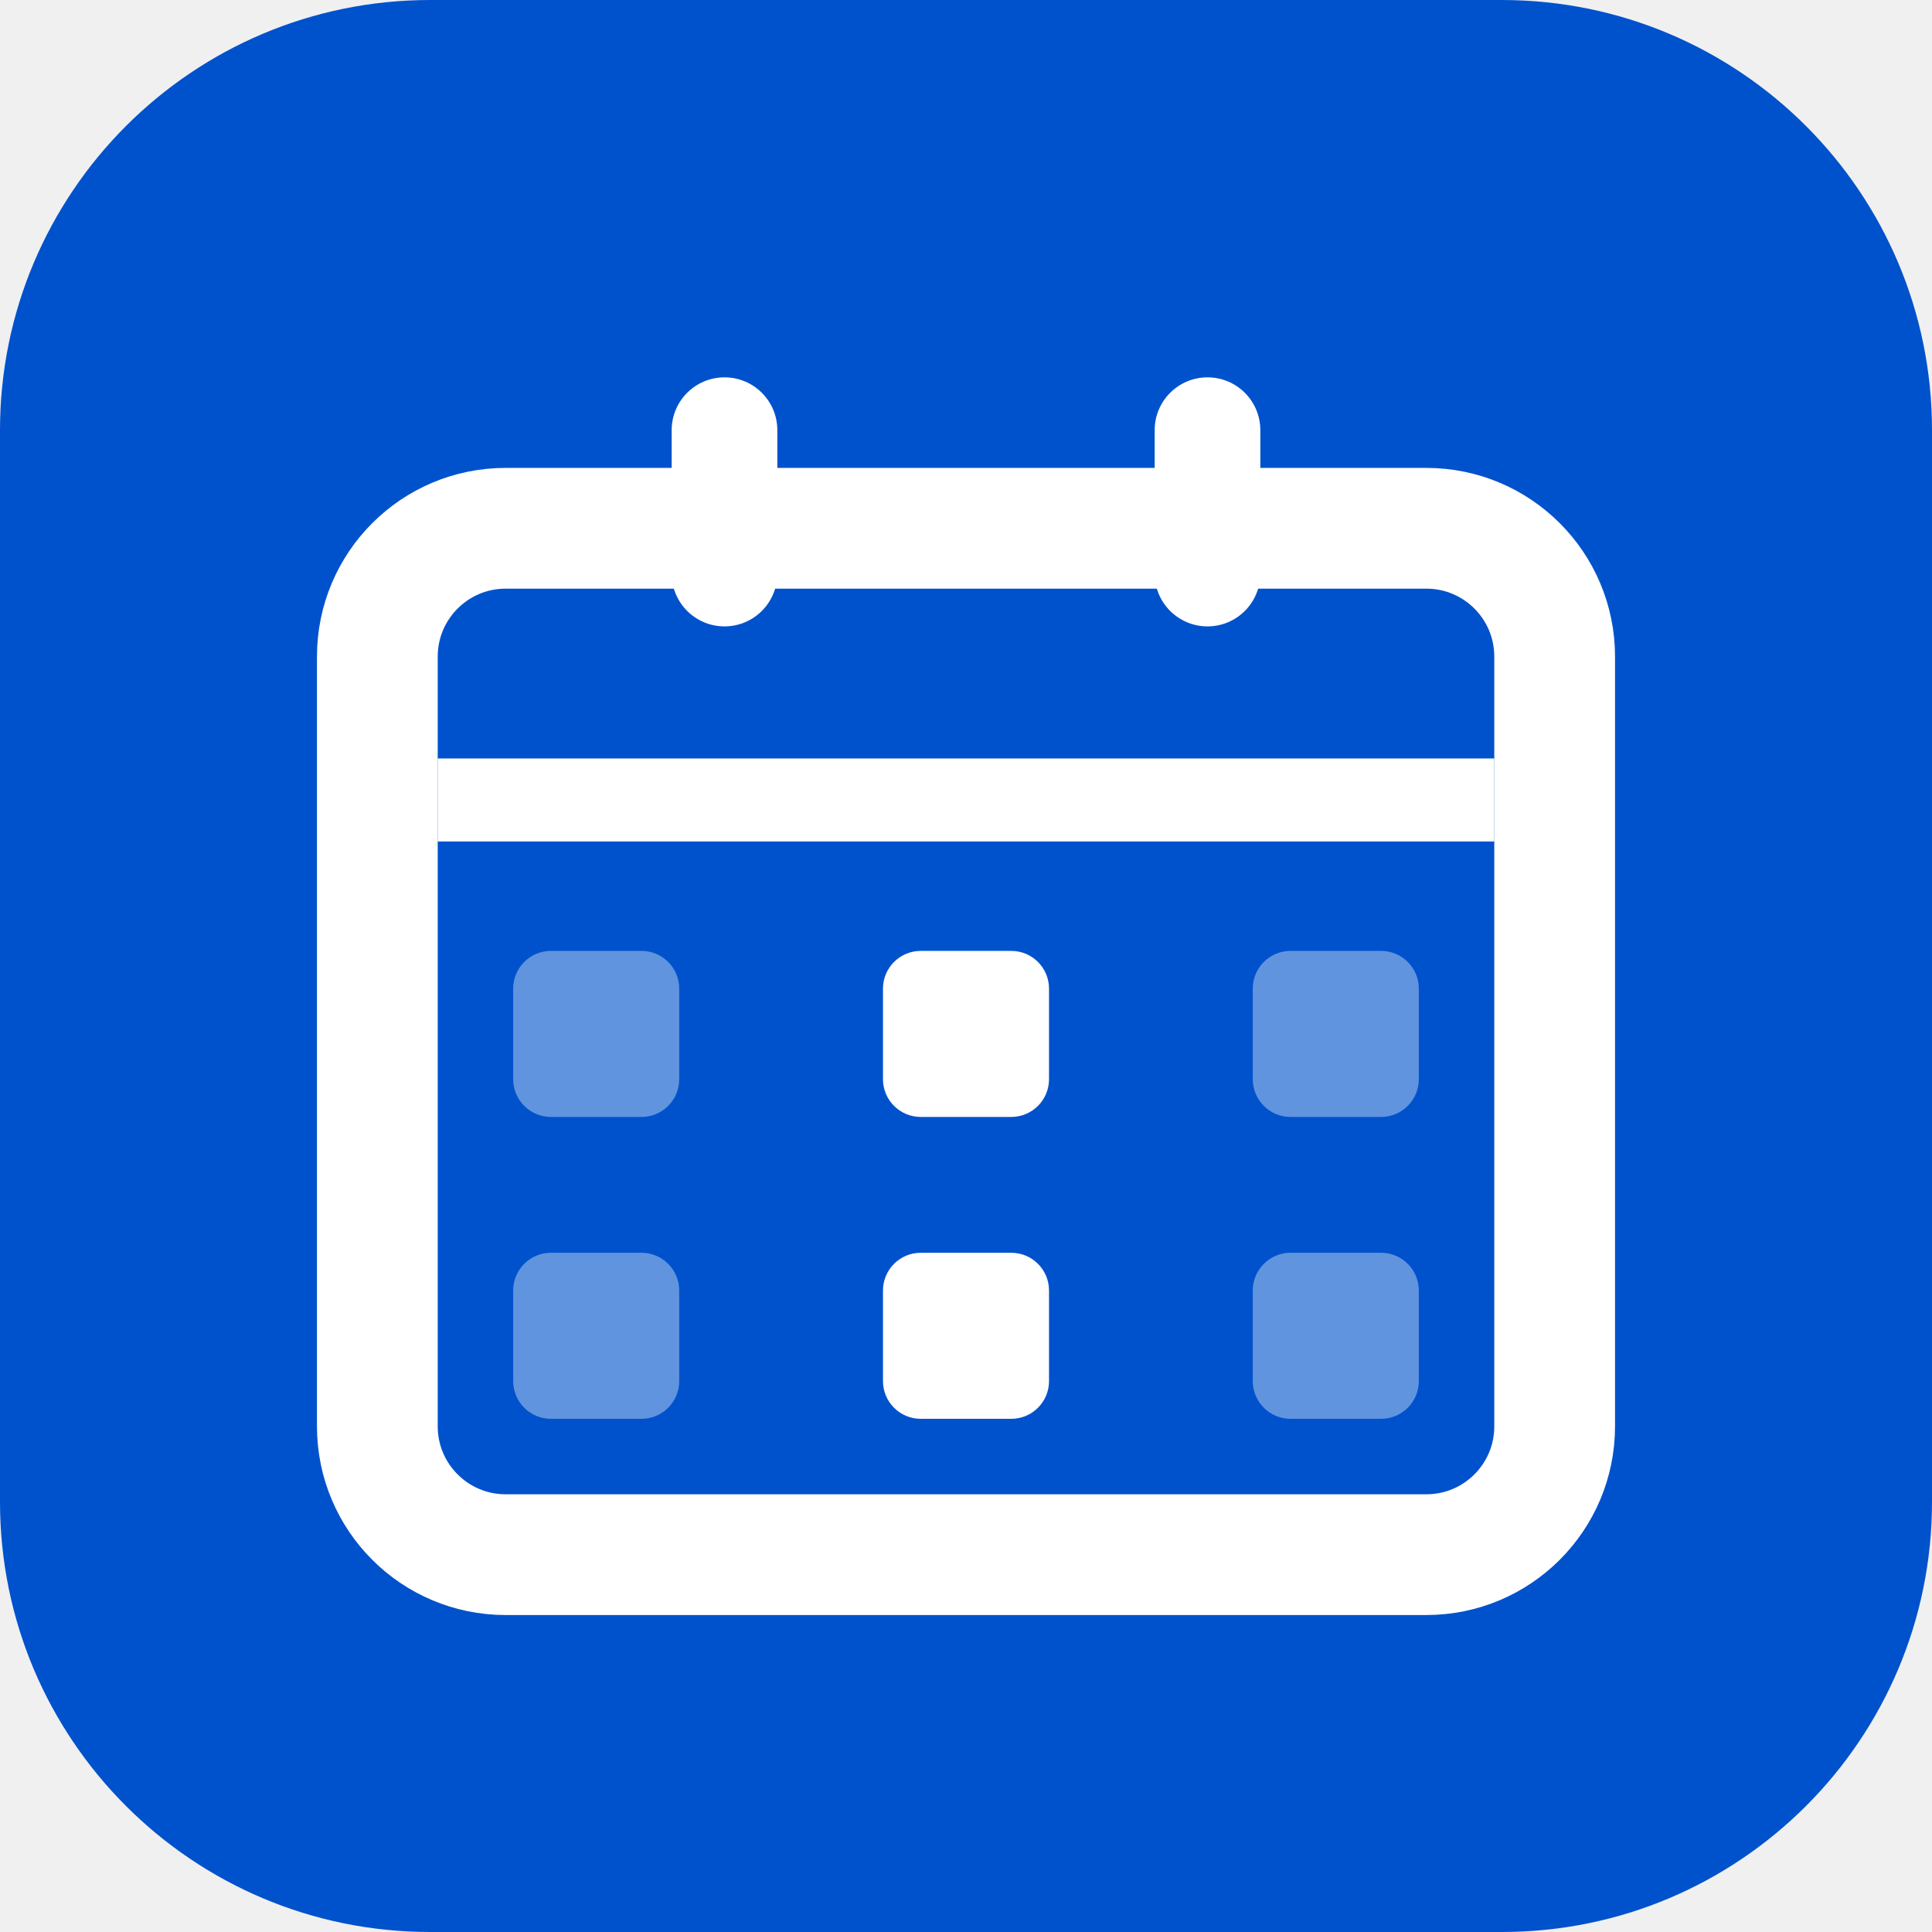
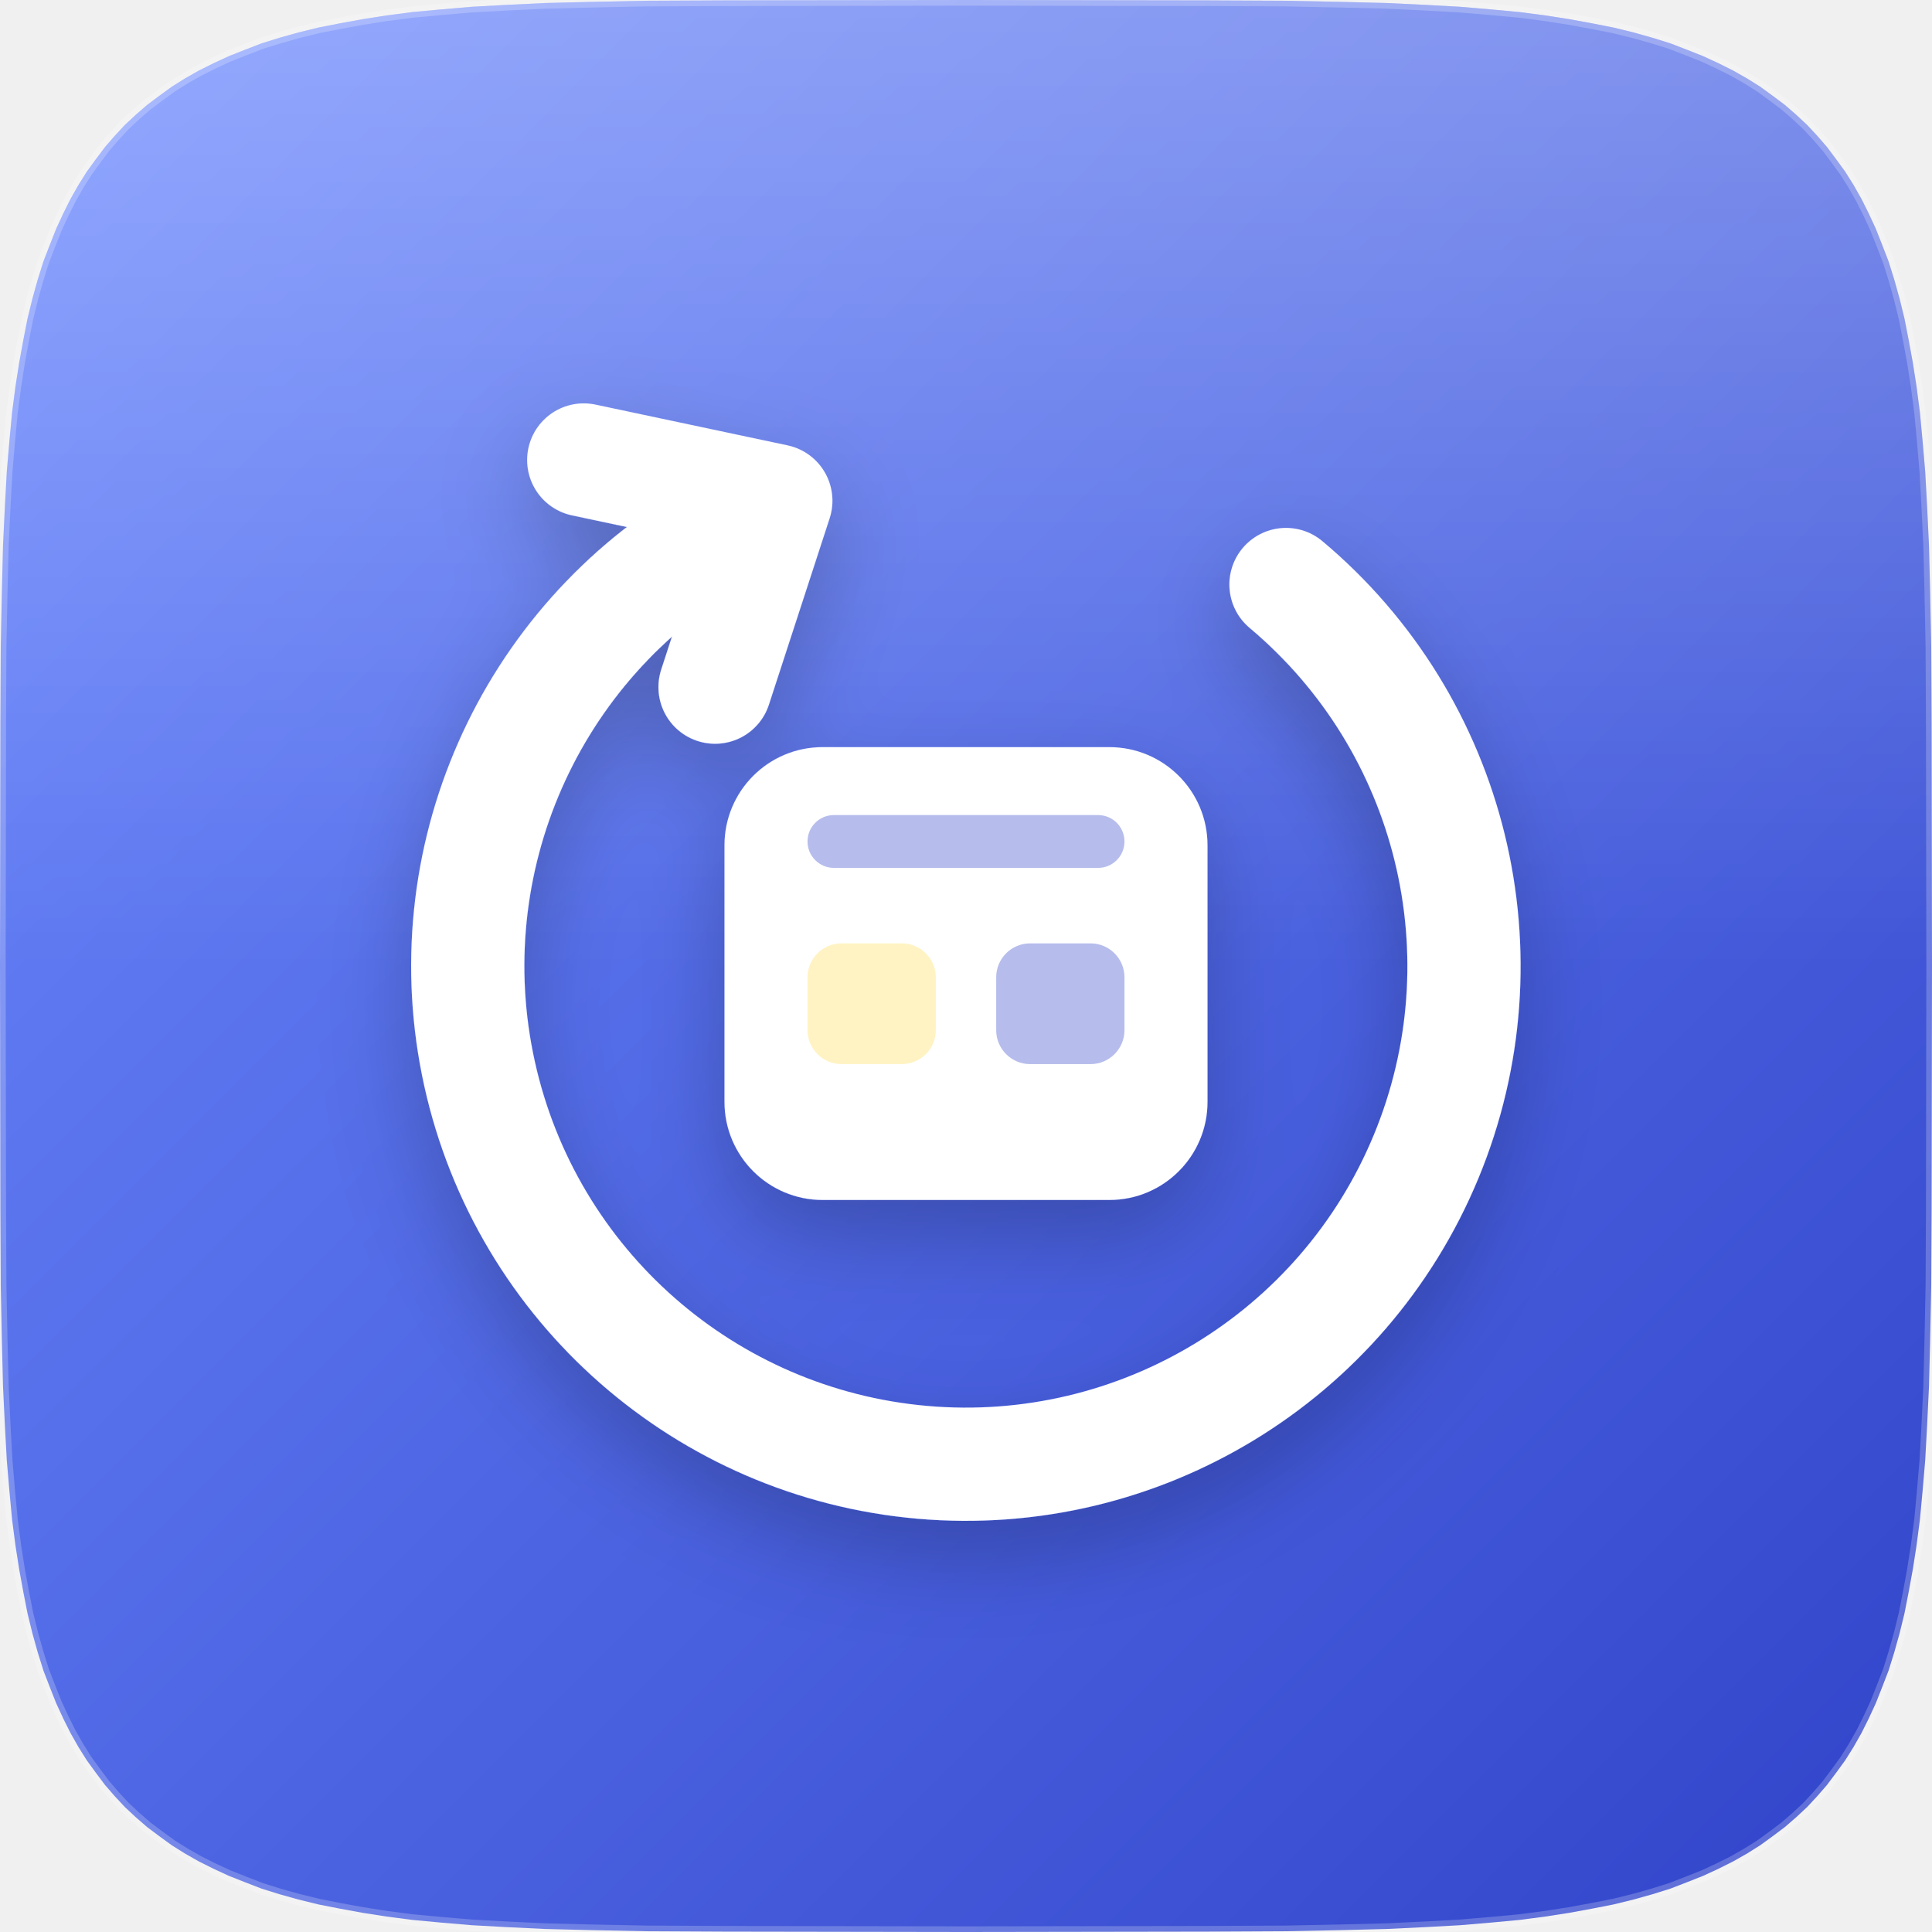
- <svg xmlns="http://www.w3.org/2000/svg" viewBox="0 0 512 512" role="img" aria-label="Recur">
-   <rect width="512" height="512" rx="114" fill="#0052cc" />
-   <g fill="#ffffff">
-     <rect x="178" y="100" width="28" height="66" rx="14" />
-     <rect x="306" y="100" width="28" height="66" rx="14" />
-   </g>
-   <rect x="100" y="140" width="312" height="272" rx="34" fill="none" stroke="#ffffff" stroke-width="32" />
-   <path d="M 116 212 H 396" stroke="#ffffff" stroke-width="22" />
-   <g fill="#ffffff">
-     <rect x="136" y="252" width="44" height="44" rx="10" fill-opacity="0.38" />
-     <rect x="234" y="252" width="44" height="44" rx="10" />
-     <rect x="332" y="252" width="44" height="44" rx="10" fill-opacity="0.38" />
-     <rect x="136" y="332" width="44" height="44" rx="10" fill-opacity="0.38" />
-     <rect x="234" y="332" width="44" height="44" rx="10" />
-     <rect x="332" y="332" width="44" height="44" rx="10" fill-opacity="0.38" />
+ <svg xmlns="http://www.w3.org/2000/svg" role="img" aria-label="Recur for Jira" viewBox="0 0 512 512" width="512" height="512">
+   <defs>
+     <linearGradient id="bgrecurA" x1="0" y1="0" x2="1" y2="1">
+       <stop offset="0" stop-color="#6E8BFF" />
+       <stop offset="1" stop-color="#3043C9" />
+     </linearGradient>
+     <linearGradient id="shrecurA" x1="0" y1="0" x2="0" y2="1">
+       <stop offset="0" stop-color="#fff" stop-opacity=".28" />
+       <stop offset=".5" stop-color="#fff" stop-opacity="0" />
+     </linearGradient>
+     <filter id="dsrecurA" x="-20%" y="-20%" width="140%" height="140%">
+       <feDropShadow dx="0" dy="10" stdDeviation="12" flood-color="#000" flood-opacity=".22" />
+     </filter>
+   </defs>
+   <path d="M512.0,256.0 L511.9,320.1 L511.8,340.6 L511.5,355.5 L511.2,367.5 L510.7,377.9 L510.2,387.0 L509.5,395.2 L508.8,402.7 L507.9,409.6 L506.9,416.0 L505.8,422.0 L504.7,427.6 L503.4,432.9 L502.0,437.9 L500.5,442.7 L498.8,447.1 L497.1,451.4 L495.2,455.5 L493.3,459.3 L491.2,463.0 L489.0,466.5 L486.6,469.8 L484.2,473.0 L481.6,476.0 L478.9,478.9 L476.0,481.6 L473.0,484.2 L469.8,486.6 L466.5,489.0 L463.0,491.2 L459.3,493.3 L455.5,495.2 L451.4,497.1 L447.1,498.8 L442.7,500.5 L437.9,502.0 L432.9,503.4 L427.6,504.7 L422.0,505.8 L416.0,506.9 L409.6,507.9 L402.7,508.8 L395.2,509.5 L387.0,510.2 L377.9,510.7 L367.5,511.2 L355.5,511.5 L340.6,511.8 L320.1,511.9 L256.0,512.0 L191.9,511.9 L171.4,511.8 L156.5,511.5 L144.5,511.2 L134.1,510.7 L125.0,510.2 L116.8,509.5 L109.3,508.8 L102.4,507.9 L96.0,506.9 L90.0,505.8 L84.4,504.7 L79.1,503.4 L74.1,502.0 L69.3,500.5 L64.9,498.8 L60.6,497.1 L56.5,495.2 L52.7,493.3 L49.0,491.2 L45.5,489.0 L42.2,486.6 L39.0,484.2 L36.0,481.6 L33.1,478.9 L30.4,476.0 L27.8,473.0 L25.4,469.8 L23.0,466.5 L20.8,463.0 L18.7,459.3 L16.8,455.5 L14.9,451.4 L13.2,447.1 L11.5,442.7 L10.0,437.9 L8.6,432.9 L7.3,427.6 L6.2,422.0 L5.1,416.0 L4.1,409.6 L3.2,402.7 L2.5,395.2 L1.8,387.0 L1.3,377.9 L0.8,367.5 L0.5,355.5 L0.2,340.6 L0.1,320.1 L0.0,256.0 L0.1,191.9 L0.2,171.4 L0.5,156.5 L0.8,144.5 L1.3,134.1 L1.8,125.0 L2.5,116.8 L3.2,109.3 L4.1,102.4 L5.1,96.0 L6.2,90.0 L7.3,84.4 L8.6,79.1 L10.0,74.1 L11.5,69.3 L13.2,64.9 L14.9,60.6 L16.8,56.5 L18.7,52.7 L20.8,49.0 L23.0,45.5 L25.4,42.2 L27.8,39.0 L30.4,36.0 L33.1,33.1 L36.0,30.4 L39.0,27.8 L42.2,25.4 L45.5,23.0 L49.0,20.8 L52.7,18.7 L56.5,16.8 L60.6,14.9 L64.9,13.2 L69.3,11.5 L74.1,10.0 L79.1,8.6 L84.4,7.3 L90.0,6.2 L96.0,5.1 L102.4,4.1 L109.3,3.2 L116.8,2.5 L125.0,1.8 L134.1,1.3 L144.5,0.8 L156.5,0.5 L171.4,0.2 L191.9,0.1 L256.0,0.0 L320.1,0.1 L340.6,0.2 L355.5,0.5 L367.5,0.8 L377.9,1.3 L387.0,1.8 L395.2,2.5 L402.7,3.2 L409.6,4.1 L416.0,5.1 L422.0,6.2 L427.6,7.3 L432.9,8.6 L437.9,10.0 L442.7,11.5 L447.1,13.2 L451.4,14.9 L455.5,16.8 L459.3,18.7 L463.0,20.8 L466.5,23.0 L469.8,25.4 L473.0,27.8 L476.0,30.4 L478.9,33.1 L481.6,36.0 L484.2,39.0 L486.6,42.2 L489.0,45.5 L491.2,49.0 L493.3,52.7 L495.2,56.5 L497.1,60.6 L498.8,64.9 L500.5,69.3 L502.0,74.1 L503.4,79.1 L504.7,84.4 L505.8,90.0 L506.9,96.0 L507.9,102.4 L508.8,109.3 L509.5,116.8 L510.2,125.0 L510.7,134.1 L511.2,144.5 L511.5,156.5 L511.8,171.4 L511.9,191.9Z" fill="url(#bgrecurA)" />
+   <path d="M512.0,256.0 L511.9,320.1 L511.8,340.6 L511.5,355.5 L511.2,367.5 L510.7,377.9 L510.2,387.0 L509.5,395.2 L508.8,402.7 L507.9,409.6 L506.9,416.0 L505.8,422.0 L504.7,427.6 L503.4,432.9 L502.0,437.9 L500.5,442.7 L498.8,447.1 L497.1,451.4 L495.2,455.5 L493.3,459.3 L491.2,463.0 L489.0,466.5 L486.6,469.8 L484.2,473.0 L481.6,476.0 L478.9,478.9 L476.0,481.6 L473.0,484.2 L469.8,486.6 L466.5,489.0 L463.0,491.2 L459.3,493.3 L455.5,495.2 L451.4,497.1 L447.1,498.8 L442.7,500.5 L437.9,502.0 L432.9,503.4 L427.6,504.7 L422.0,505.8 L416.0,506.9 L409.6,507.9 L402.7,508.8 L395.2,509.5 L387.0,510.2 L377.9,510.7 L367.5,511.2 L355.5,511.5 L340.6,511.8 L320.1,511.9 L256.0,512.0 L191.9,511.9 L171.4,511.8 L156.5,511.5 L144.5,511.2 L134.1,510.7 L125.0,510.2 L116.8,509.5 L109.3,508.8 L102.4,507.9 L96.0,506.9 L90.0,505.8 L84.4,504.7 L79.1,503.4 L74.1,502.0 L69.3,500.5 L64.9,498.8 L60.6,497.1 L56.5,495.2 L52.7,493.3 L49.0,491.2 L45.5,489.0 L42.2,486.6 L39.0,484.2 L36.0,481.6 L33.1,478.9 L30.4,476.0 L27.8,473.0 L25.4,469.8 L23.0,466.5 L20.8,463.0 L18.7,459.3 L16.8,455.5 L14.9,451.4 L13.2,447.1 L11.5,442.7 L10.0,437.9 L8.6,432.9 L7.3,427.6 L6.2,422.0 L5.1,416.0 L4.1,409.6 L3.2,402.7 L2.5,395.2 L1.8,387.0 L1.3,377.9 L0.8,367.5 L0.5,355.5 L0.2,340.6 L0.1,320.1 L0.0,256.0 L0.1,191.9 L0.2,171.4 L0.5,156.5 L0.8,144.5 L1.3,134.1 L1.8,125.0 L2.5,116.8 L3.2,109.3 L4.1,102.4 L5.1,96.0 L6.2,90.0 L7.3,84.4 L8.6,79.1 L10.0,74.1 L11.5,69.3 L13.2,64.9 L14.9,60.6 L16.8,56.5 L18.7,52.7 L20.8,49.0 L23.0,45.5 L25.4,42.2 L27.8,39.0 L30.4,36.0 L33.1,33.1 L36.0,30.4 L39.0,27.8 L42.2,25.4 L45.5,23.0 L49.0,20.8 L52.7,18.7 L56.5,16.8 L60.6,14.9 L64.9,13.2 L69.3,11.5 L74.1,10.0 L79.1,8.6 L84.4,7.3 L90.0,6.2 L96.0,5.1 L102.4,4.1 L109.3,3.2 L116.8,2.5 L125.0,1.8 L134.1,1.3 L144.5,0.8 L156.5,0.5 L171.4,0.2 L191.9,0.1 L256.0,0.0 L320.1,0.1 L340.6,0.2 L355.5,0.5 L367.5,0.8 L377.9,1.3 L387.0,1.8 L395.2,2.5 L402.7,3.2 L409.6,4.1 L416.0,5.1 L422.0,6.2 L427.6,7.3 L432.9,8.6 L437.9,10.0 L442.7,11.5 L447.1,13.2 L451.4,14.9 L455.5,16.8 L459.3,18.7 L463.0,20.8 L466.5,23.0 L469.8,25.4 L473.0,27.8 L476.0,30.4 L478.9,33.1 L481.6,36.0 L484.2,39.0 L486.6,42.2 L489.0,45.5 L491.2,49.0 L493.3,52.7 L495.2,56.5 L497.1,60.6 L498.8,64.9 L500.5,69.3 L502.0,74.1 L503.4,79.1 L504.7,84.4 L505.8,90.0 L506.9,96.0 L507.9,102.4 L508.8,109.3 L509.5,116.8 L510.2,125.0 L510.7,134.1 L511.2,144.5 L511.5,156.5 L511.8,171.4 L511.9,191.9Z" fill="url(#shrecurA)" />
+   <path d="M512.0,256.0 L511.9,320.1 L511.8,340.6 L511.5,355.5 L511.2,367.5 L510.7,377.9 L510.2,387.0 L509.5,395.2 L508.8,402.7 L507.9,409.6 L506.9,416.0 L505.8,422.0 L504.7,427.6 L503.4,432.9 L502.0,437.9 L500.5,442.7 L498.8,447.1 L497.1,451.4 L495.2,455.5 L493.3,459.3 L491.2,463.0 L489.0,466.5 L486.6,469.8 L484.2,473.0 L481.6,476.0 L478.9,478.9 L476.0,481.6 L473.0,484.2 L469.8,486.6 L466.5,489.0 L463.0,491.2 L459.3,493.3 L455.5,495.2 L451.4,497.1 L447.1,498.8 L442.7,500.5 L437.9,502.0 L432.9,503.4 L427.6,504.7 L422.0,505.8 L416.0,506.9 L409.6,507.9 L402.7,508.8 L395.2,509.5 L387.0,510.2 L377.9,510.7 L367.5,511.2 L355.5,511.5 L340.6,511.8 L320.1,511.9 L256.0,512.0 L191.9,511.9 L171.4,511.8 L156.5,511.5 L144.5,511.2 L134.1,510.7 L125.0,510.2 L116.8,509.5 L109.3,508.8 L102.4,507.9 L96.0,506.9 L90.0,505.8 L84.4,504.7 L79.1,503.4 L74.1,502.0 L69.3,500.5 L64.9,498.8 L60.6,497.1 L56.5,495.2 L52.7,493.3 L49.0,491.2 L45.5,489.0 L42.2,486.6 L39.0,484.2 L36.0,481.6 L33.1,478.9 L30.4,476.0 L27.8,473.0 L25.4,469.8 L23.0,466.5 L20.8,463.0 L18.7,459.3 L16.8,455.5 L14.9,451.4 L13.2,447.1 L11.5,442.7 L10.0,437.9 L8.6,432.9 L7.3,427.6 L6.2,422.0 L5.1,416.0 L4.1,409.6 L3.2,402.7 L2.5,395.2 L1.8,387.0 L1.3,377.9 L0.8,367.5 L0.5,355.5 L0.2,340.6 L0.1,320.1 L0.0,256.0 L0.1,191.9 L0.2,171.4 L0.5,156.5 L0.8,144.5 L1.3,134.1 L1.8,125.0 L2.5,116.8 L3.2,109.3 L4.1,102.4 L5.1,96.0 L6.2,90.0 L7.3,84.4 L8.6,79.1 L10.0,74.1 L11.5,69.3 L13.2,64.9 L14.9,60.6 L16.8,56.5 L18.7,52.7 L20.8,49.0 L23.0,45.5 L25.4,42.2 L27.8,39.0 L30.4,36.0 L33.1,33.1 L36.0,30.4 L39.0,27.8 L42.2,25.4 L45.5,23.0 L49.0,20.8 L52.7,18.7 L56.5,16.8 L60.6,14.9 L64.9,13.2 L69.3,11.5 L74.1,10.0 L79.1,8.6 L84.4,7.3 L90.0,6.2 L96.0,5.1 L102.4,4.1 L109.3,3.2 L116.8,2.5 L125.0,1.8 L134.1,1.3 L144.5,0.8 L156.5,0.5 L171.4,0.2 L191.9,0.1 L256.0,0.0 L320.1,0.1 L340.6,0.2 L355.5,0.5 L367.5,0.8 L377.9,1.3 L387.0,1.8 L395.2,2.5 L402.7,3.2 L409.6,4.1 L416.0,5.1 L422.0,6.2 L427.6,7.3 L432.9,8.6 L437.9,10.0 L442.7,11.5 L447.1,13.2 L451.4,14.9 L455.5,16.8 L459.3,18.7 L463.0,20.8 L466.5,23.0 L469.8,25.4 L473.0,27.8 L476.0,30.4 L478.9,33.1 L481.6,36.0 L484.2,39.0 L486.6,42.2 L489.0,45.5 L491.2,49.0 L493.3,52.7 L495.2,56.5 L497.1,60.6 L498.8,64.9 L500.5,69.3 L502.0,74.1 L503.4,79.1 L504.7,84.4 L505.8,90.0 L506.9,96.0 L507.9,102.4 L508.8,109.3 L509.5,116.8 L510.2,125.0 L510.7,134.1 L511.2,144.5 L511.5,156.5 L511.8,171.4 L511.9,191.9Z" fill="none" stroke="#fff" stroke-opacity=".22" stroke-width="3" />
+   <g filter="url(#dsrecurA)">
+     <path d="M340.8 154.9 A132 132 0 1 1 190.0 141.7" fill="none" stroke="#FFFFFF" stroke-width="30" stroke-linecap="round" />
+     <path d="M154.7 121.9 L205.6 132.7 L189.5 182.1" fill="none" stroke="#FFFFFF" stroke-width="30" stroke-linecap="round" stroke-linejoin="round" />
+     <rect x="192" y="198" width="128" height="120" rx="26" fill="#FFFFFF" />
+     <rect x="192" y="198" width="128" height="30" fill="#3043C9" fill-opacity=".0" />
+     <rect x="214" y="250" width="34" height="32" rx="9" fill="#FFF3C4" />
+     <rect x="264" y="250" width="34" height="32" rx="9" fill="#3043C9" fill-opacity=".35" />
+     <rect x="214" y="216" width="84" height="14" rx="7" fill="#3043C9" fill-opacity=".35" />
  </g>
</svg>
